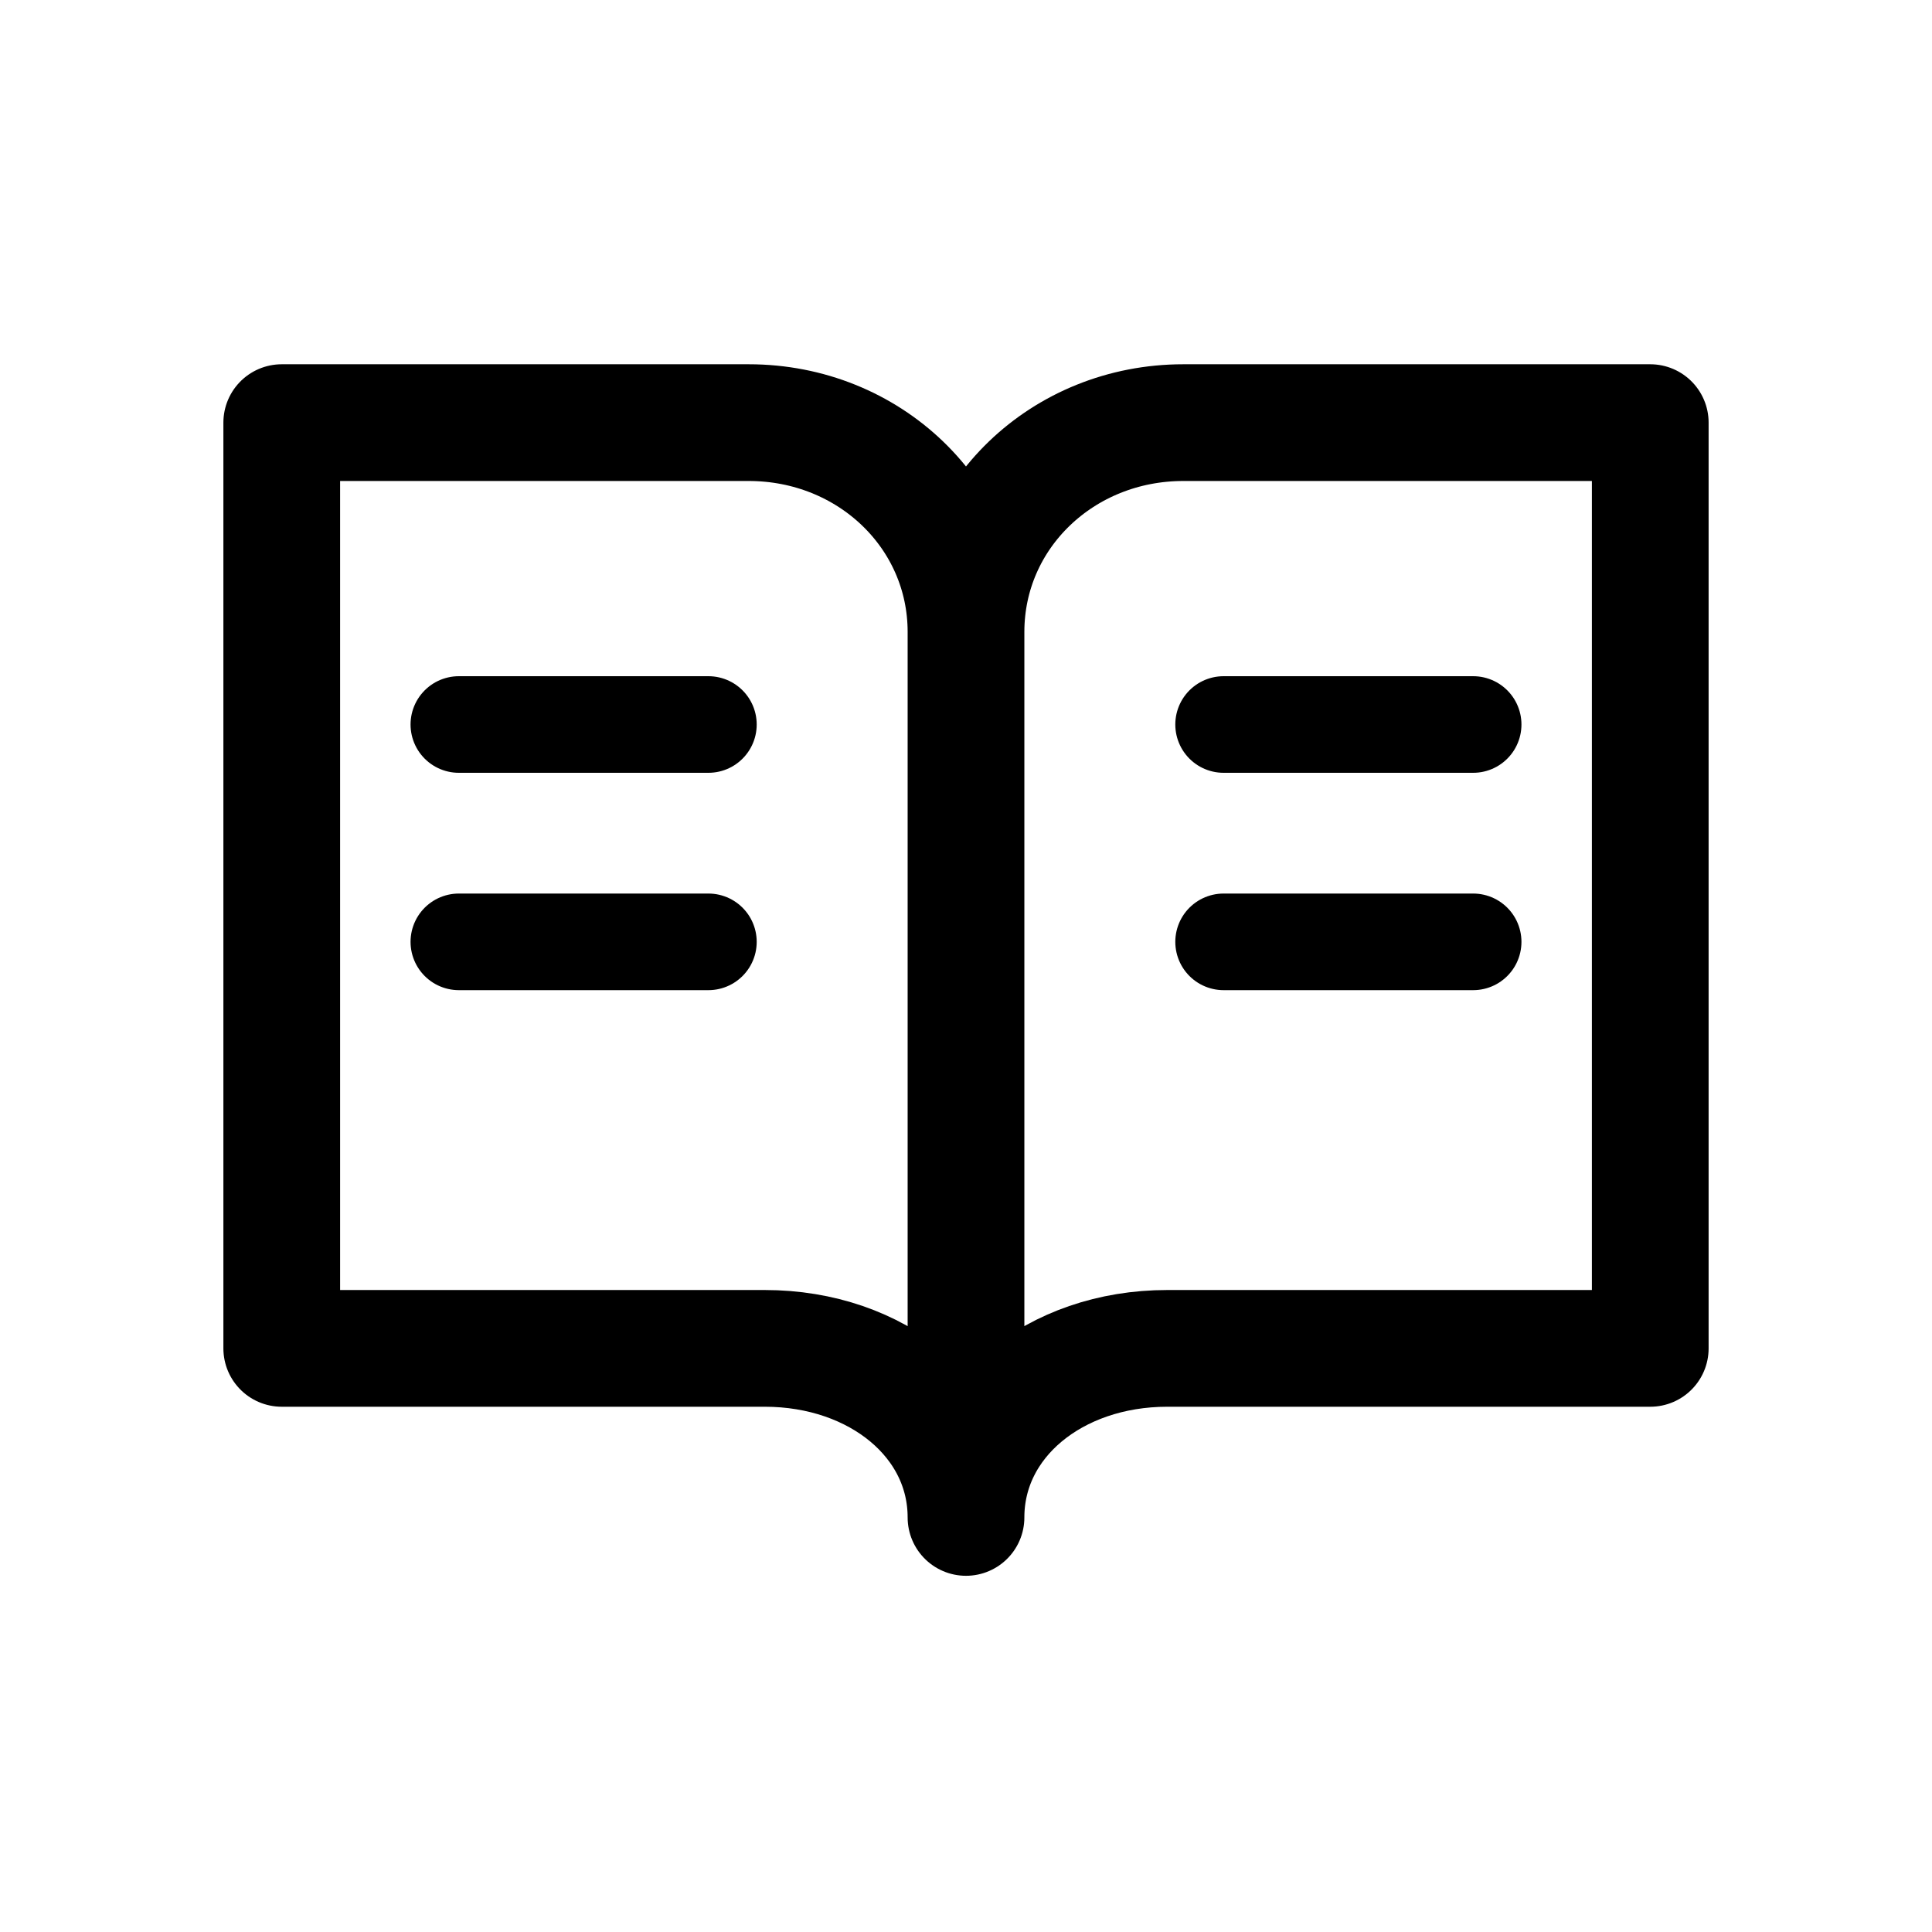
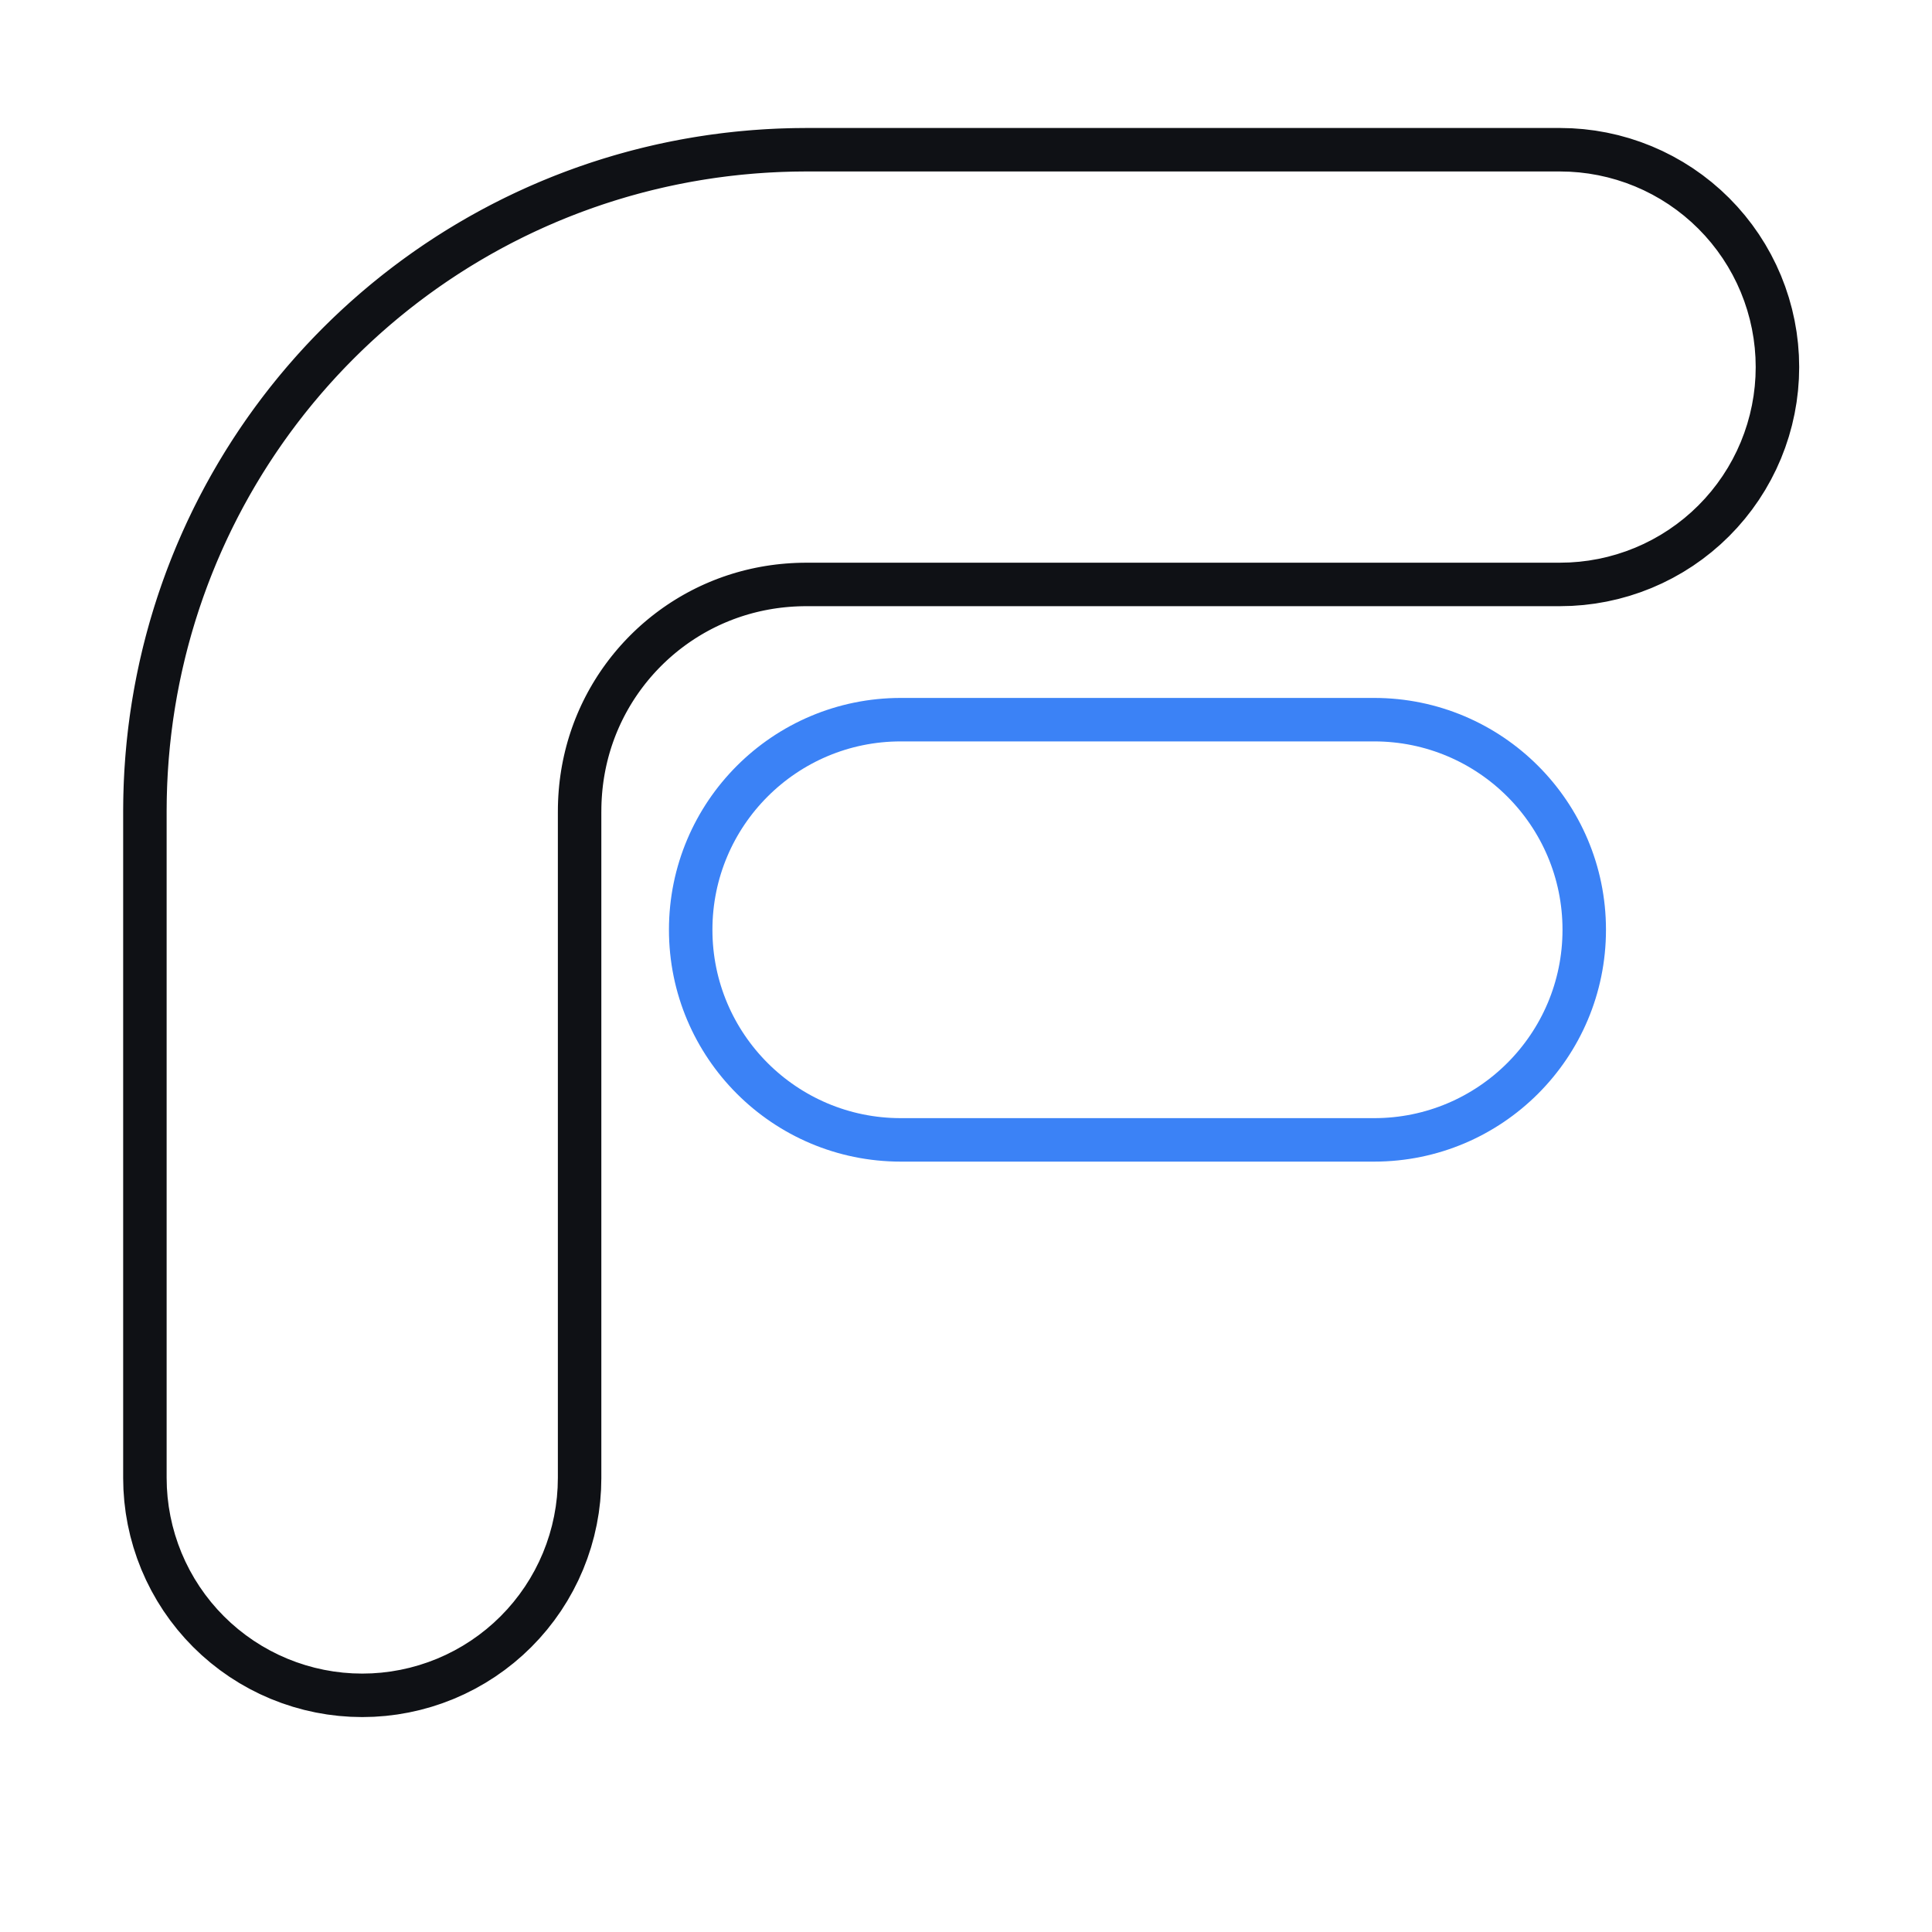
- <svg xmlns="http://www.w3.org/2000/svg" viewBox="0 0 24 24" fill="none">
-   <path d="M3.5 5.25h5.8c1.5 0 2.7 1.15 2.7 2.6v11c0-1.2-1.1-2.1-2.5-2.1H3.5zM20.5 5.25h-5.8c-1.5 0-2.7 1.15-2.7 2.6v11c0-1.2 1.1-2.1 2.5-2.1h6z" stroke="currentColor" stroke-width="1.45" stroke-linecap="round" stroke-linejoin="round" />
-   <path d="M5.7 9h3.1m-3.1 2.7h3.1m6.4-2.7h3.1m-3.1 2.7h3.1" stroke="currentColor" stroke-width="1.2" stroke-linecap="round" />
+ <svg xmlns="http://www.w3.org/2000/svg" viewBox="0 0 400 400" role="img" aria-label="foliquo Community color icon">
+   <path d="M 120.000,168.226 L 120.012,166.996 L 120.042,166.003 L 120.092,165.018 L 120.161,164.043 L 120.248,163.076 L 120.354,162.119 L 120.479,161.170 L 120.622,160.229 L 120.783,159.297 L 120.961,158.373 L 121.157,157.457 L 121.370,156.550 L 121.600,155.650 L 121.847,154.759 L 122.111,153.875 L 122.391,153.000 L 122.688,152.133 L 123.001,151.274 L 123.330,150.423 L 123.676,149.580 L 124.037,148.746 L 124.413,147.920 L 124.806,147.103 L 125.214,146.295 L 125.637,145.495 L 126.075,144.705 L 126.528,143.923 L 126.996,143.151 L 127.478,142.389 L 127.975,141.637 L 128.486,140.894 L 129.012,140.162 L 129.551,139.440 L 130.103,138.728 L 130.670,138.028 L 131.249,137.339 L 131.842,136.660 L 132.447,135.994 L 133.066,135.339 L 133.696,134.696 L 134.339,134.066 L 134.994,133.447 L 135.660,132.842 L 136.339,132.249 L 137.028,131.670 L 137.728,131.103 L 138.440,130.551 L 139.162,130.012 L 139.894,129.486 L 140.637,128.975 L 141.389,128.478 L 142.151,127.996 L 142.923,127.528 L 143.705,127.075 L 144.495,126.637 L 145.295,126.214 L 146.103,125.806 L 146.920,125.413 L 147.746,125.037 L 148.580,124.676 L 149.423,124.330 L 150.274,124.001 L 151.133,123.688 L 152.000,123.391 L 152.875,123.111 L 153.759,122.847 L 154.650,122.600 L 155.550,122.370 L 156.457,122.157 L 157.373,121.961 L 158.297,121.783 L 159.229,121.622 L 160.170,121.479 L 161.119,121.354 L 162.076,121.248 L 163.043,121.161 L 164.018,121.092 L 165.003,121.042 L 165.996,121.012 L 167.226,121.000 L 323.000,121.000 L 325.208,120.946 L 327.411,120.783 L 329.603,120.513 L 331.779,120.135 L 333.934,119.651 L 336.063,119.062 L 338.160,118.369 L 340.221,117.575 L 342.240,116.680 L 344.213,115.686 L 346.135,114.598 L 348.001,113.416 L 349.806,112.144 L 351.548,110.785 L 353.220,109.343 L 354.820,107.820 L 356.343,106.220 L 357.785,104.548 L 359.144,102.806 L 360.416,101.001 L 361.598,99.135 L 362.686,97.213 L 363.680,95.240 L 364.575,93.221 L 365.369,91.160 L 366.062,89.063 L 366.651,86.934 L 367.135,84.779 L 367.513,82.603 L 367.783,80.411 L 367.946,78.208 L 368.000,76.000 L 367.946,73.792 L 367.783,71.589 L 367.513,69.397 L 367.135,67.221 L 366.651,65.066 L 366.062,62.937 L 365.369,60.840 L 364.575,58.779 L 363.680,56.760 L 362.686,54.787 L 361.598,52.865 L 360.416,50.999 L 359.144,49.194 L 357.785,47.452 L 356.343,45.780 L 354.820,44.180 L 353.220,42.657 L 351.548,41.215 L 349.806,39.856 L 348.001,38.584 L 346.135,37.402 L 344.213,36.314 L 342.240,35.320 L 340.221,34.425 L 338.160,33.631 L 336.063,32.938 L 333.934,32.349 L 331.779,31.865 L 329.603,31.487 L 327.411,31.217 L 325.208,31.054 L 323.000,31.000 L 167.000,31.000 L 166.548,31.002 L 164.640,31.021 L 163.736,31.040 L 161.838,31.097 L 160.934,31.133 L 159.046,31.228 L 158.143,31.283 L 156.266,31.415 L 155.365,31.488 L 153.498,31.657 L 152.599,31.747 L 150.744,31.953 L 149.847,32.062 L 148.003,32.304 L 147.110,32.430 L 145.278,32.709 L 144.389,32.853 L 142.569,33.166 L 141.684,33.328 L 139.877,33.677 L 138.996,33.856 L 137.202,34.239 L 136.326,34.436 L 134.546,34.854 L 133.675,35.067 L 131.909,35.519 L 131.044,35.750 L 129.291,36.235 L 128.433,36.482 L 126.695,37.002 L 125.843,37.265 L 124.120,37.817 L 123.275,38.097 L 121.567,38.682 L 120.729,38.978 L 119.036,39.595 L 118.207,39.906 L 116.530,40.555 L 115.708,40.883 L 114.047,41.563 L 113.233,41.906 L 111.589,42.618 L 110.784,42.976 L 109.157,43.718 L 108.360,44.091 L 106.750,44.864 L 105.963,45.252 L 104.371,46.055 L 103.592,46.457 L 102.018,47.290 L 101.249,47.707 L 99.693,48.569 L 98.933,49.000 L 97.397,49.891 L 96.647,50.336 L 95.129,51.255 L 94.389,51.714 L 92.891,52.662 L 92.161,53.134 L 90.683,54.110 L 89.963,54.595 L 88.505,55.599 L 87.795,56.097 L 86.358,57.128 L 85.659,57.640 L 84.243,58.697 L 83.555,59.222 L 82.160,60.305 L 81.482,60.843 L 80.109,61.953 L 79.443,62.502 L 78.092,63.638 L 77.436,64.200 L 76.108,65.361 L 75.463,65.935 L 74.158,67.121 L 73.524,67.708 L 72.242,68.918 L 71.620,69.517 L 70.362,70.752 L 69.752,71.362 L 68.517,72.620 L 67.918,73.242 L 66.708,74.524 L 66.121,75.158 L 64.935,76.463 L 64.361,77.108 L 63.200,78.436 L 62.638,79.092 L 61.502,80.443 L 60.953,81.109 L 59.843,82.482 L 59.305,83.160 L 58.222,84.555 L 57.697,85.243 L 56.640,86.659 L 56.128,87.358 L 55.097,88.795 L 54.599,89.505 L 53.595,90.963 L 53.110,91.683 L 52.134,93.161 L 51.662,93.891 L 50.714,95.389 L 50.255,96.129 L 49.336,97.647 L 48.891,98.397 L 48.000,99.933 L 47.569,100.693 L 46.707,102.249 L 46.290,103.018 L 45.457,104.592 L 45.055,105.371 L 44.252,106.963 L 43.864,107.750 L 43.091,109.360 L 42.718,110.157 L 41.976,111.784 L 41.618,112.589 L 40.906,114.233 L 40.563,115.047 L 39.883,116.708 L 39.555,117.530 L 38.906,119.207 L 38.595,120.036 L 37.978,121.729 L 37.682,122.567 L 37.097,124.275 L 36.817,125.120 L 36.265,126.843 L 36.002,127.695 L 35.482,129.433 L 35.235,130.291 L 34.750,132.044 L 34.519,132.909 L 34.067,134.675 L 33.854,135.546 L 33.436,137.326 L 33.239,138.202 L 32.856,139.996 L 32.677,140.877 L 32.328,142.684 L 32.166,143.569 L 31.853,145.389 L 31.709,146.278 L 31.430,148.110 L 31.304,149.003 L 31.062,150.847 L 30.953,151.744 L 30.747,153.599 L 30.657,154.498 L 30.488,156.365 L 30.415,157.266 L 30.283,159.143 L 30.228,160.046 L 30.133,161.934 L 30.097,162.838 L 30.040,164.736 L 30.021,165.640 L 30.002,167.548 L 30.000,168.000 L 30.000,306.000 L 30.054,308.208 L 30.217,310.411 L 30.487,312.603 L 30.865,314.779 L 31.349,316.934 L 31.938,319.063 L 32.631,321.160 L 33.425,323.221 L 34.320,325.240 L 35.314,327.213 L 36.402,329.135 L 37.584,331.001 L 38.856,332.806 L 40.215,334.548 L 41.657,336.220 L 43.180,337.820 L 44.780,339.343 L 46.452,340.785 L 48.194,342.144 L 49.999,343.416 L 51.865,344.598 L 53.787,345.686 L 55.760,346.680 L 57.779,347.575 L 59.840,348.369 L 61.937,349.062 L 64.066,349.651 L 66.221,350.135 L 68.397,350.513 L 70.589,350.783 L 72.792,350.946 L 75.000,351.000 L 77.208,350.946 L 79.411,350.783 L 81.603,350.513 L 83.779,350.135 L 85.934,349.651 L 88.063,349.062 L 90.160,348.369 L 92.221,347.575 L 94.240,346.680 L 96.213,345.686 L 98.135,344.598 L 100.001,343.416 L 101.806,342.144 L 103.548,340.785 L 105.220,339.343 L 106.820,337.820 L 108.343,336.220 L 109.785,334.548 L 111.144,332.806 L 112.416,331.001 L 113.598,329.135 L 114.686,327.213 L 115.680,325.240 L 116.575,323.221 L 117.369,321.160 L 118.062,319.063 L 118.651,316.934 L 119.135,314.779 L 119.513,312.603 L 119.783,310.411 L 119.946,308.208 L 120.000,306.000 L 120.000,168.226 Z" fill="none" stroke="#0F1115" stroke-width="9" stroke-linecap="round" stroke-linejoin="round" />
+   <rect x="143" y="149" width="185" height="87" rx="43.5" fill="none" stroke="#3B82F6" stroke-width="9" />
</svg>
